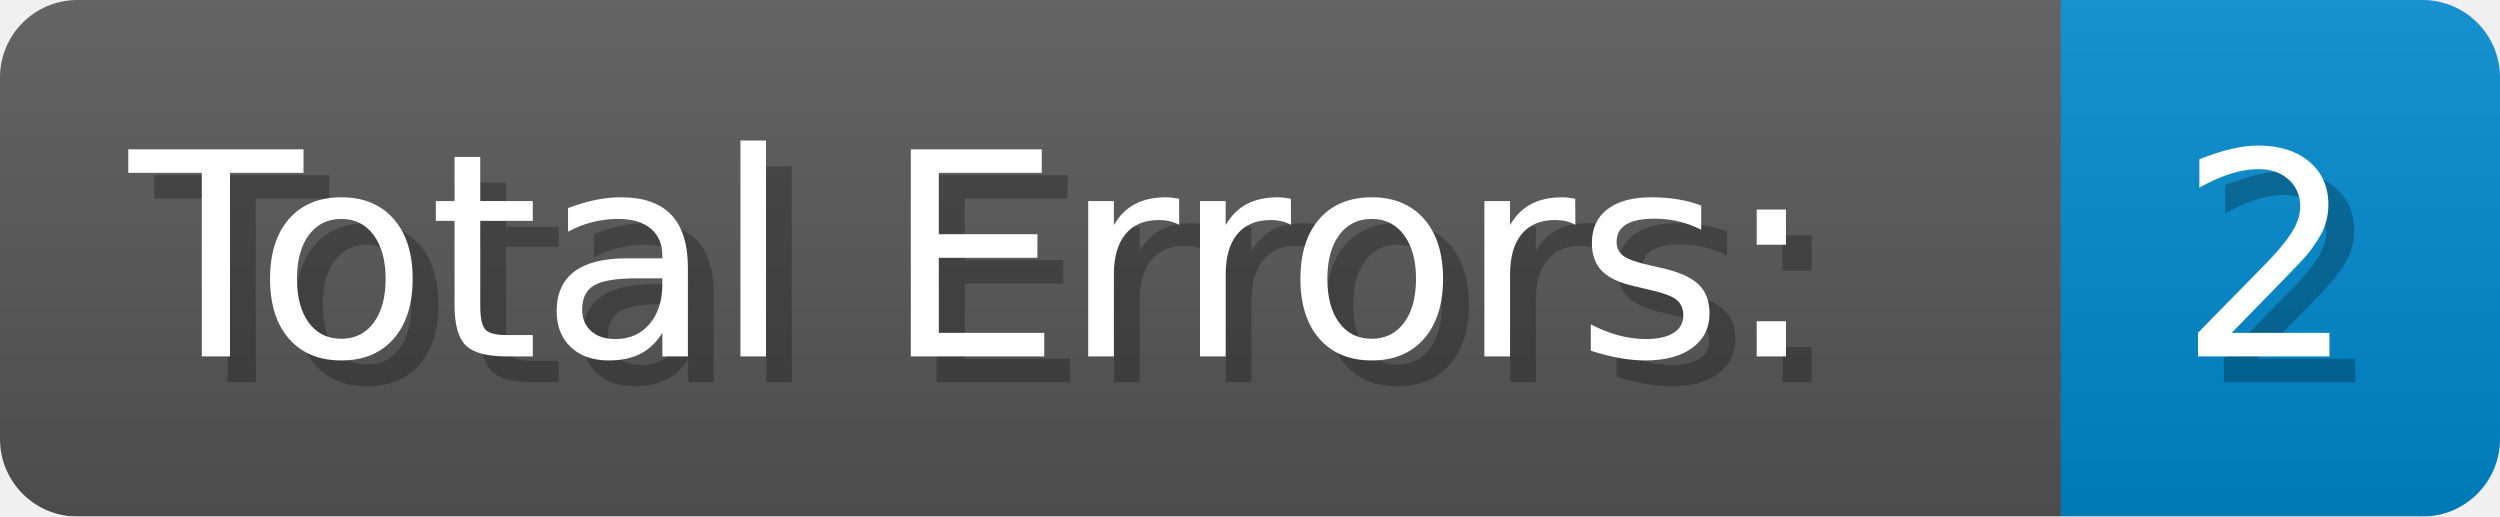
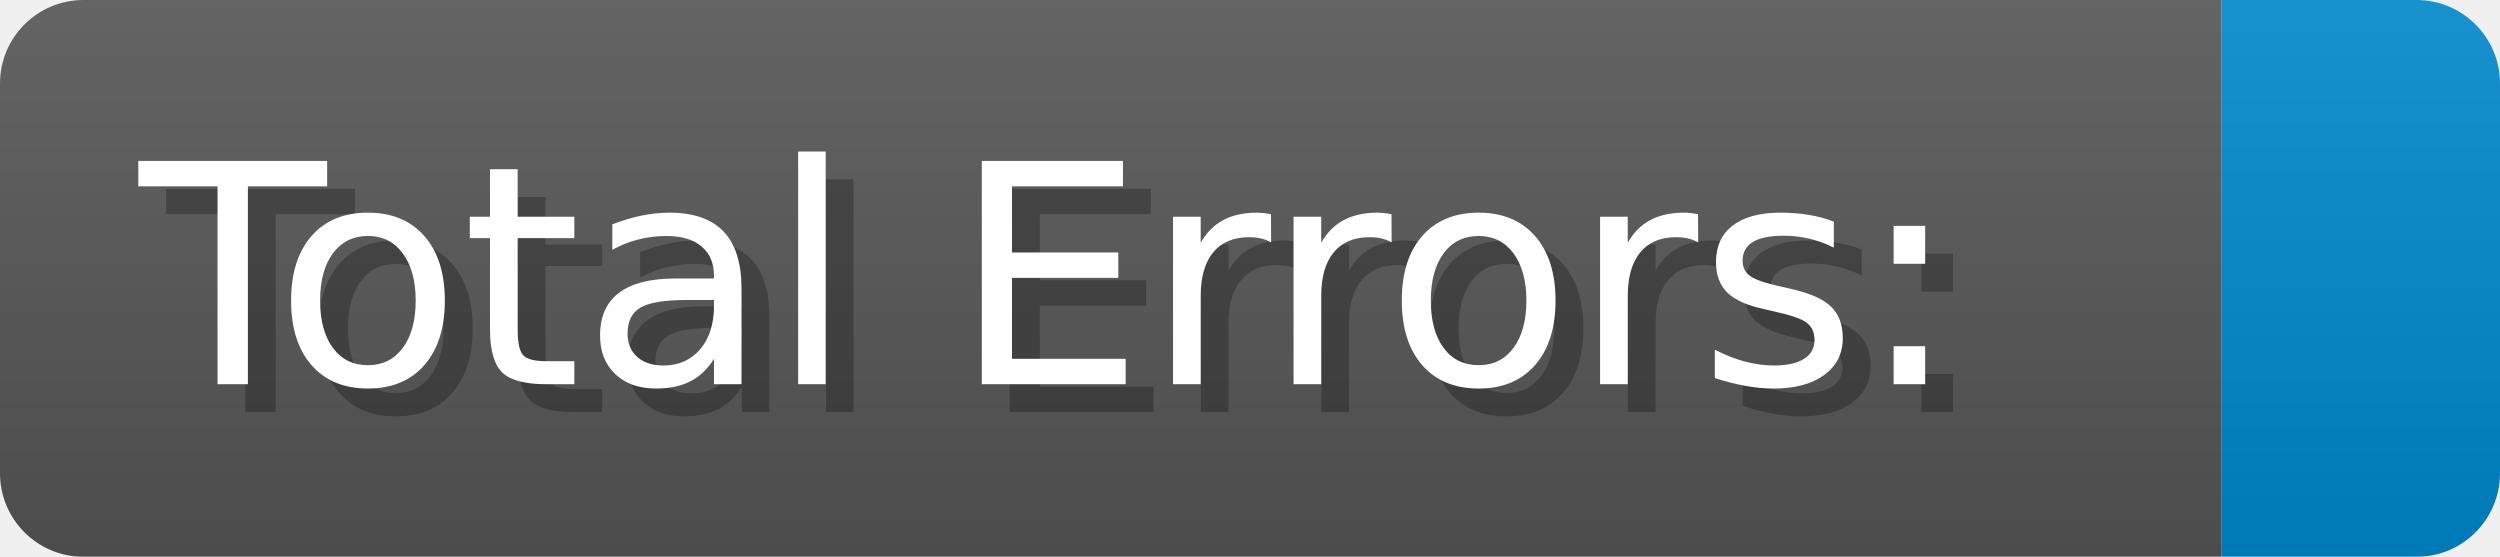
- <svg xmlns="http://www.w3.org/2000/svg" width="145.2" height="30" viewBox="0 0 968 200" role="img" aria-label="Total Errors:: 2">
+ <svg xmlns="http://www.w3.org/2000/svg" width="134.7" height="30" viewBox="0 0 898 200" role="img" aria-label="Total Errors:: ">
  <linearGradient id="a" x2="0" y2="100%">
    <stop offset="0" stop-opacity=".1" stop-color="#EEE" />
    <stop offset="1" stop-opacity=".1" />
  </linearGradient>
  <mask id="m">
-     <rect width="968" height="200" rx="30" fill="#FFF" />
+     <rect width="898" height="200" rx="30" fill="#FFF" />
  </mask>
  <g mask="url(#m)">
    <rect width="798" height="200" fill="#555" />
-     <rect width="170" height="200" fill="#08C" x="798" />
-     <rect width="968" height="200" fill="url(#a)" />
+     <rect width="100" height="200" fill="#08C" x="798" />
+     <rect width="898" height="200" fill="url(#a)" />
  </g>
  <g aria-hidden="true" fill="#fff" text-anchor="start" font-family="Verdana,DejaVu Sans,sans-serif" font-size="110">
    <text x="60" y="148" textLength="698" fill="#000" opacity="0.25">Total Errors:</text>
    <text x="50" y="138" textLength="698">Total Errors:</text>
-     <text x="853" y="148" textLength="70" fill="#000" opacity="0.25">2</text>
-     <text x="843" y="138" textLength="70">2</text>
+     <text x="853" y="148" textLength="0" fill="#000" opacity="0.25" />
+     <text x="843" y="138" textLength="0" />
  </g>
</svg>
